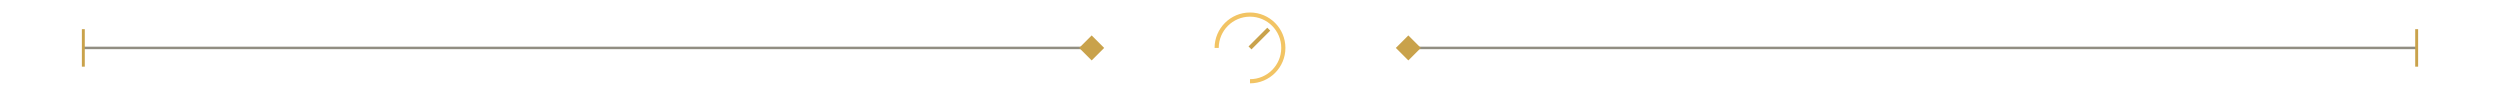
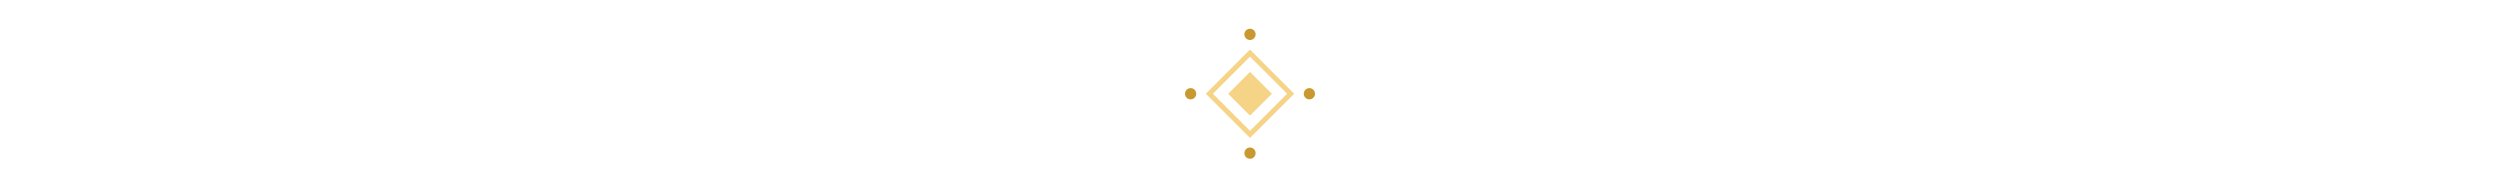
- <svg xmlns="http://www.w3.org/2000/svg" viewBox="0 0 1200 46" width="1200" height="46">
-   <line x1="40" y1="23" x2="524" y2="23" stroke="#7E7A6C" stroke-width="1.2" opacity="0.85" />
-   <line x1="676" y1="23" x2="1160" y2="23" stroke="#7E7A6C" stroke-width="1.2" opacity="0.85" />
-   <line x1="40" y1="14" x2="40" y2="32" stroke="#C9A24B" stroke-width="1.4" />
-   <line x1="1160" y1="14" x2="1160" y2="32" stroke="#C9A24B" stroke-width="1.4" />
-   <path d="M 524 17 L 530 23 L 524 29 L 518 23 Z" fill="#C9A24B" />
-   <path d="M 676 17 L 682 23 L 676 29 L 670 23 Z" fill="#C9A24B" />
-   <path d="M 584 23 a 16 16 0 1 1 16 16" fill="none" stroke="#F2C464" stroke-width="2" />
-   <line x1="600" y1="23" x2="609" y2="14" stroke="#C9A24B" stroke-width="2" />
+ <svg xmlns="http://www.w3.org/2000/svg" viewBox="0 0 800 60" width="800" height="60" role="img">
+   <defs>
+     <linearGradient id="dg" x1="0" y1="0" x2="1" y2="0">
+       <stop offset="0" stop-color="#7A5A14" stop-opacity="0" />
+       <stop offset=".28" stop-color="#C9982E" />
+       <stop offset=".5" stop-color="#F5D488" />
+       <stop offset=".72" stop-color="#C9982E" />
+       <stop offset="1" stop-color="#7A5A14" stop-opacity="0" />
+     </linearGradient>
+   </defs>
+   <line x1="20" y1="30" x2="330" y2="30" stroke="url(#dg)" stroke-width="1.4" />
+   <line x1="470" y1="30" x2="780" y2="30" stroke="url(#dg)" stroke-width="1.4" />
+   <g transform="translate(400 30)">
+     <path d="M0 -13 L13 0 L0 13 L-13 0 Z" fill="none" stroke="#F5D488" stroke-width="1.6" />
+     <path d="M0 -7 L7 0 L0 7 L-7 0 Z" fill="#F5D488" />
+     <circle cx="0" cy="-19" r="1.8" fill="#C9982E" />
+     <circle cx="0" cy="19" r="1.8" fill="#C9982E" />
+     <circle cx="-19" cy="0" r="1.8" fill="#C9982E" />
+     <circle cx="19" cy="0" r="1.8" fill="#C9982E" />
+   </g>
</svg>
